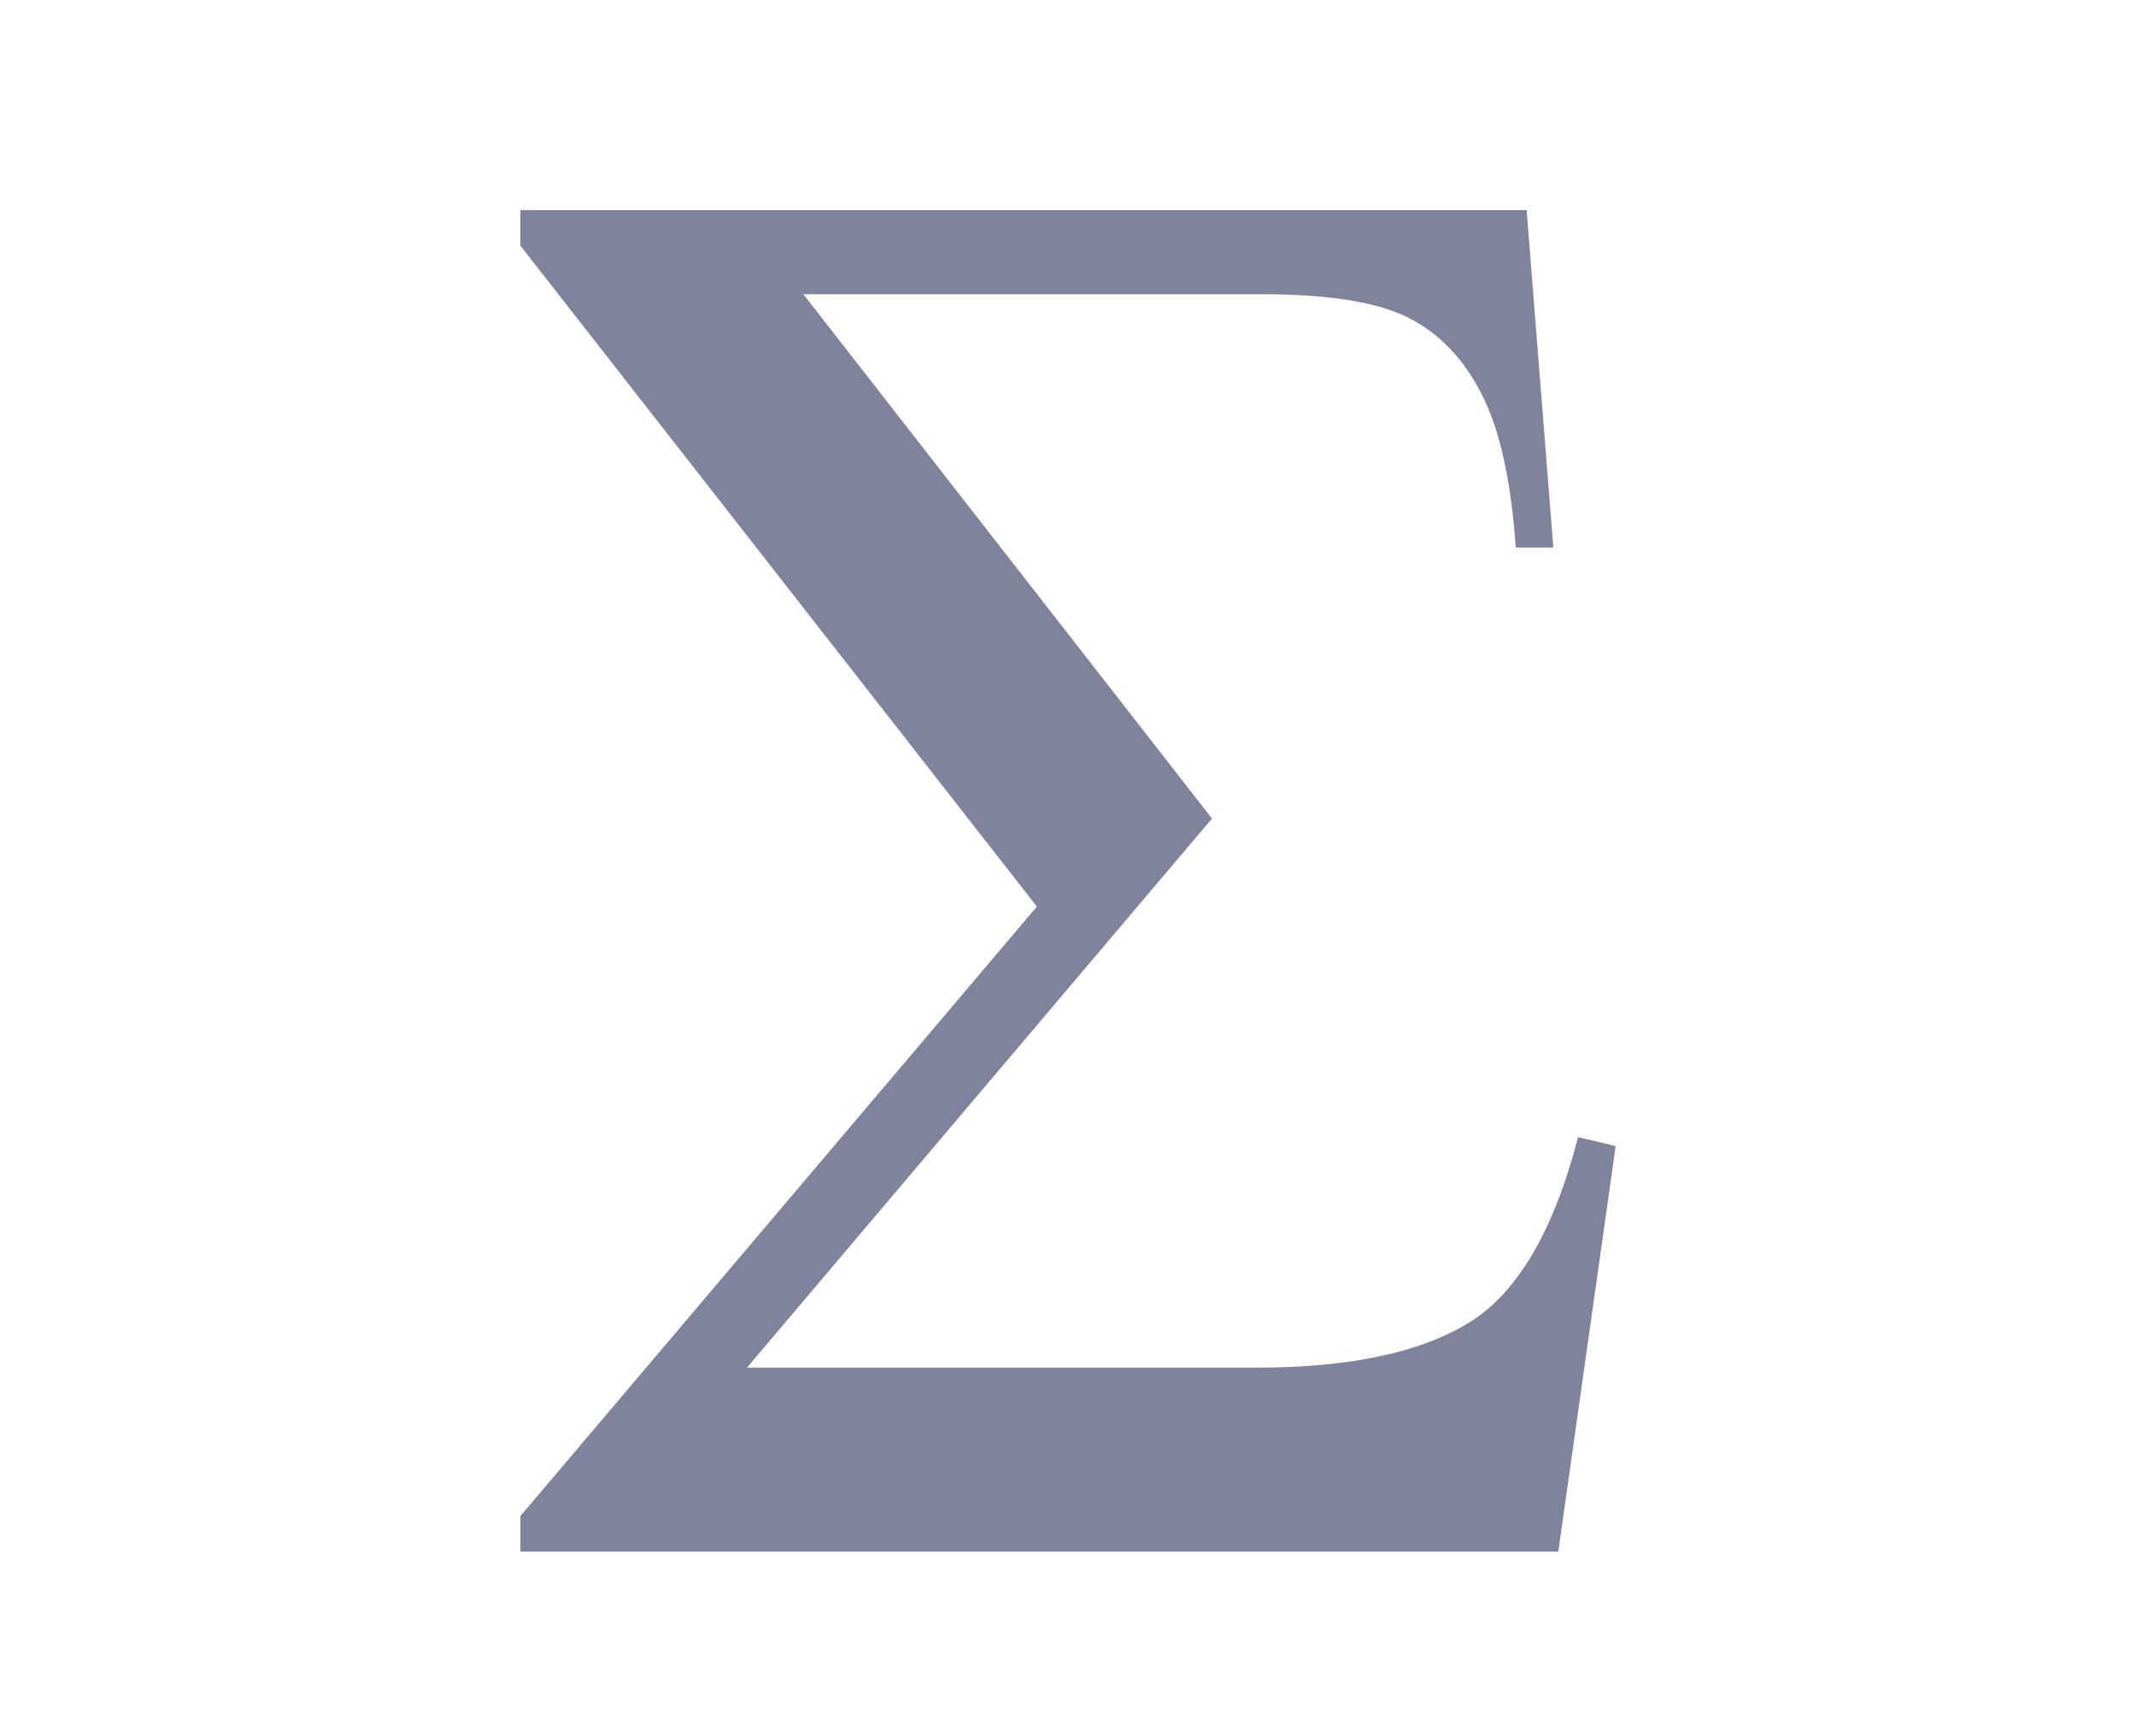
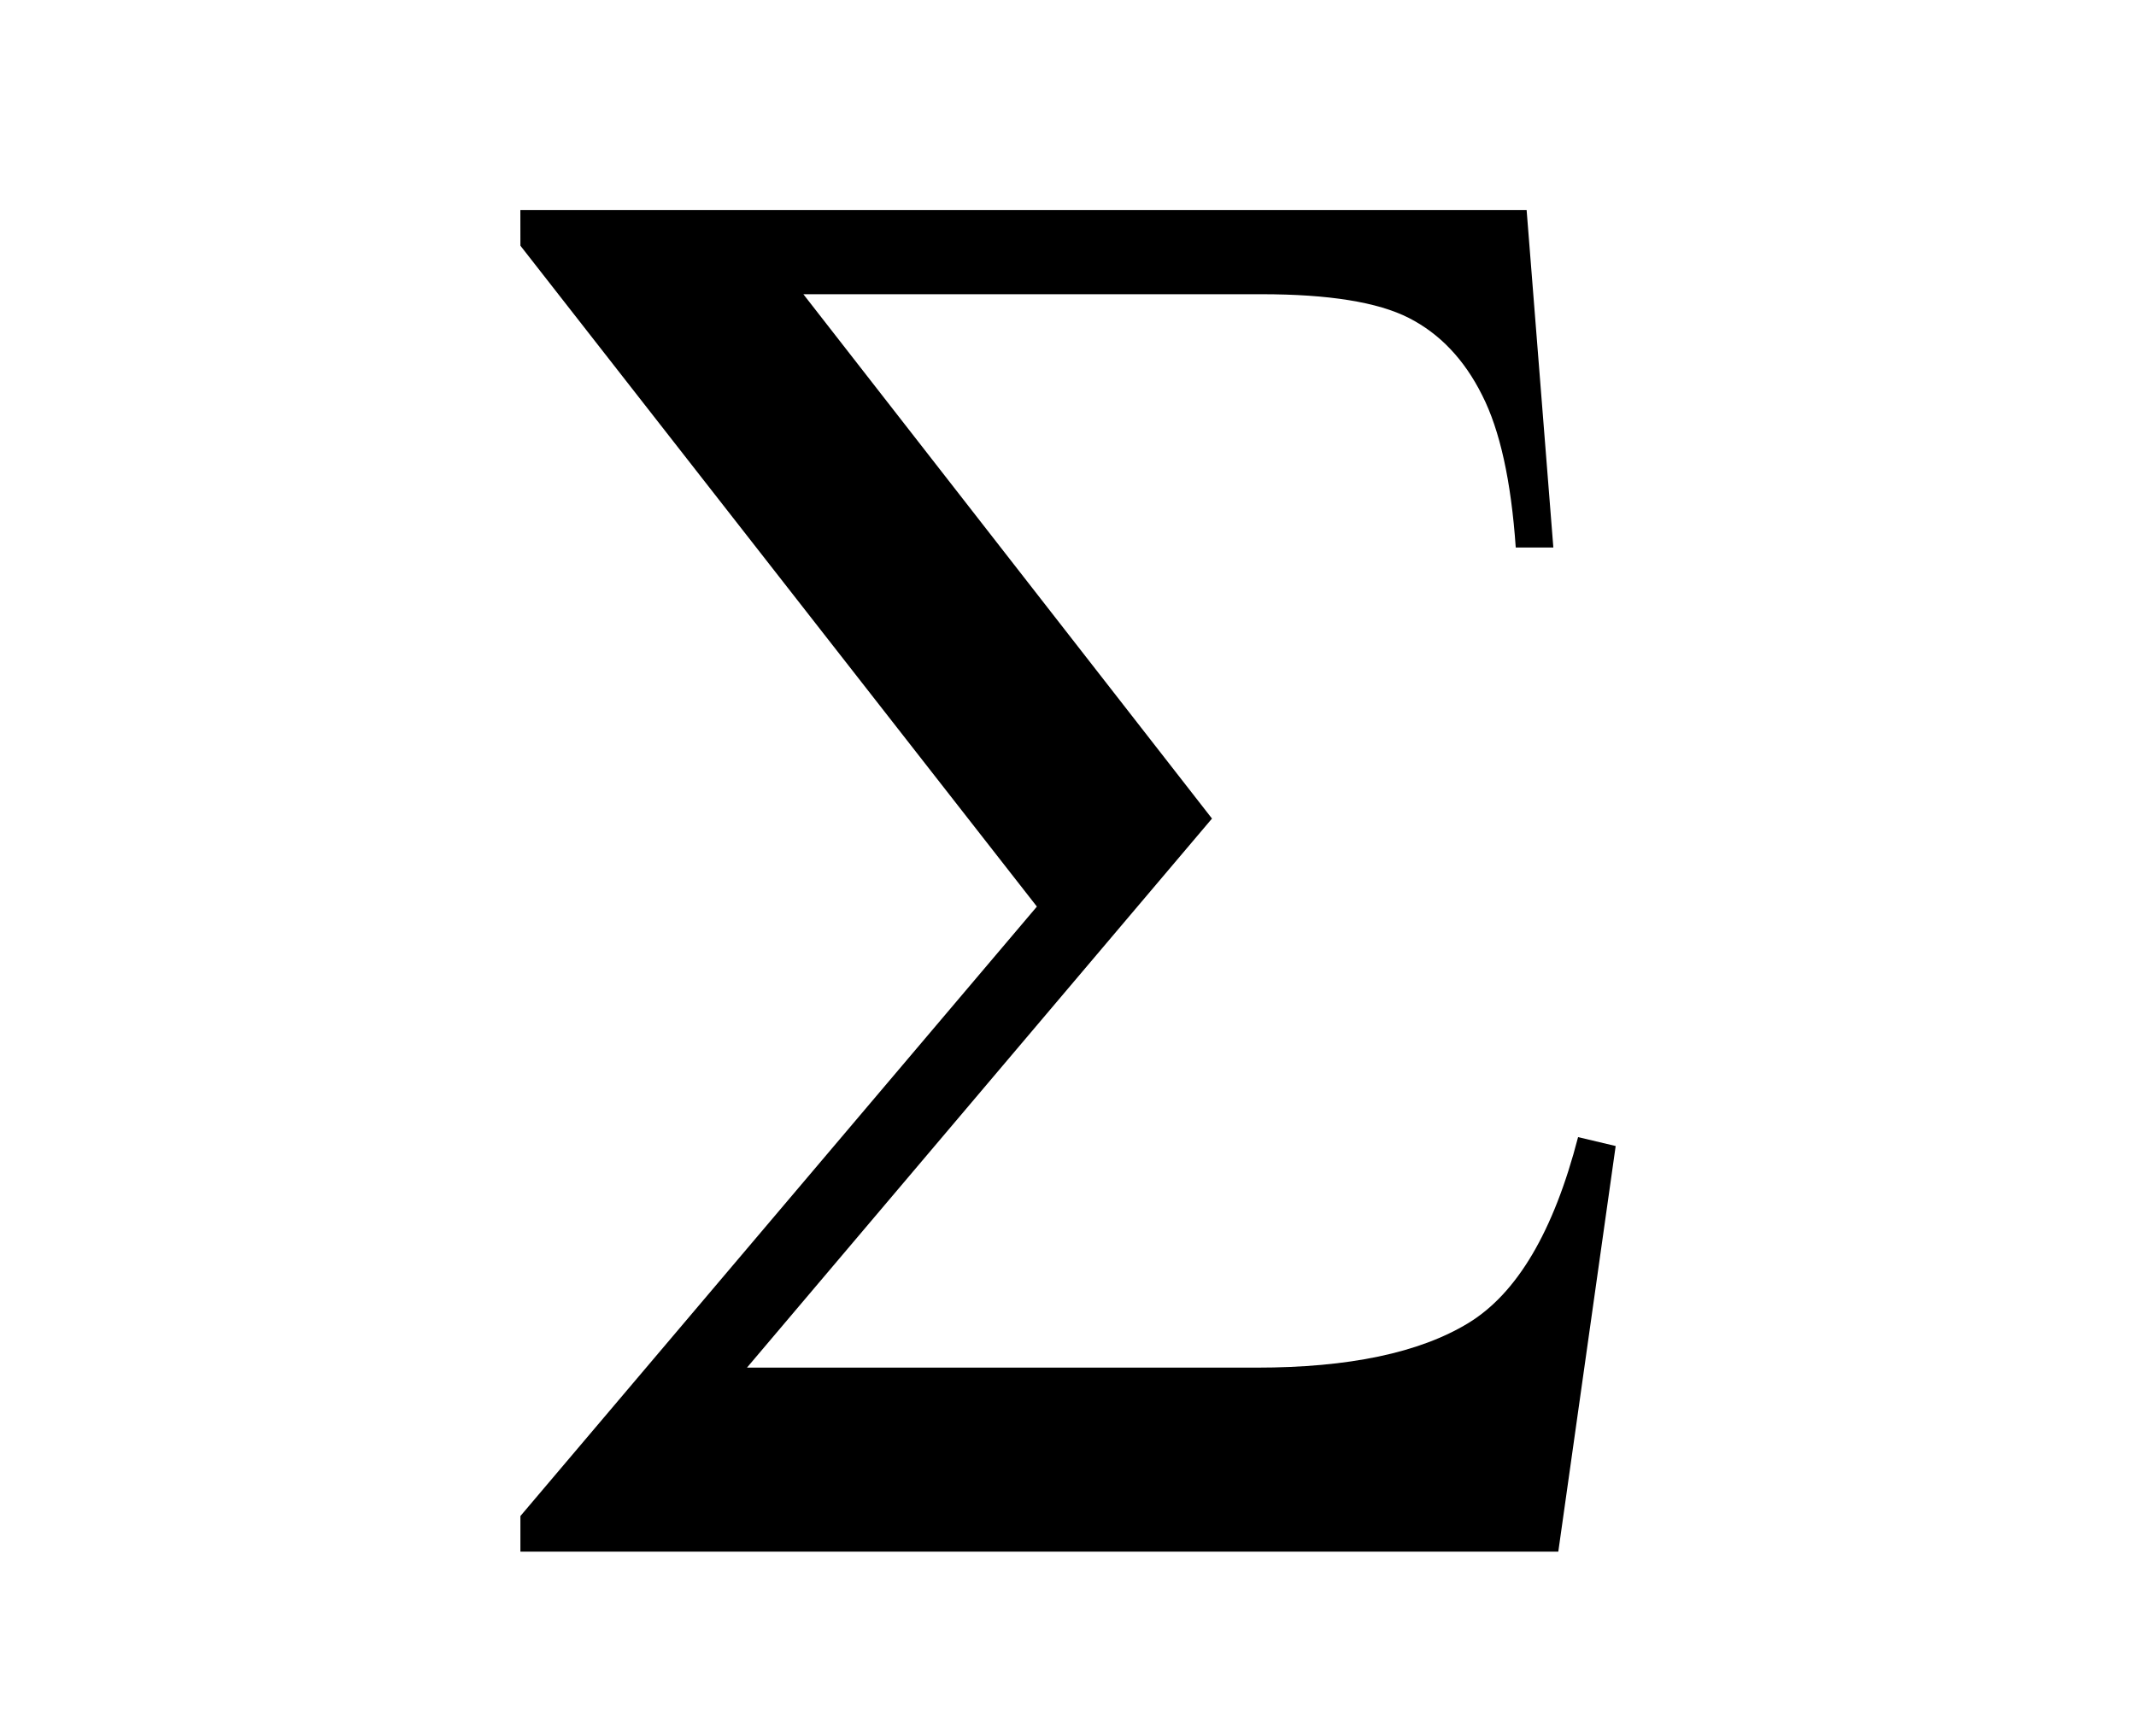
<svg xmlns="http://www.w3.org/2000/svg" width="400" height="325" version="1.1">
-   <path d="m97.445 39.352h188.44l5.003 63.182h-7.041q-1.297-18.714-6.3-28.534-5.003-10.006-13.711-14.452-8.708-4.447-27.607-4.447h-85.787l76.522 98.201-87.084 102.83h95.422q25.94 0 39.651-8.338 13.711-8.338 20.567-34.834l7.041 1.668-10.746 75.967h-194.36v-6.67l96.719-114.14-96.719-123.77z" fill="#7f849c" />
+   <path d="m97.445 39.352h188.44l5.003 63.182h-7.041q-1.297-18.714-6.3-28.534-5.003-10.006-13.711-14.452-8.708-4.447-27.607-4.447h-85.787l76.522 98.201-87.084 102.83h95.422q25.94 0 39.651-8.338 13.711-8.338 20.567-34.834l7.041 1.668-10.746 75.967h-194.36v-6.67l96.719-114.14-96.719-123.77z" />
</svg>
